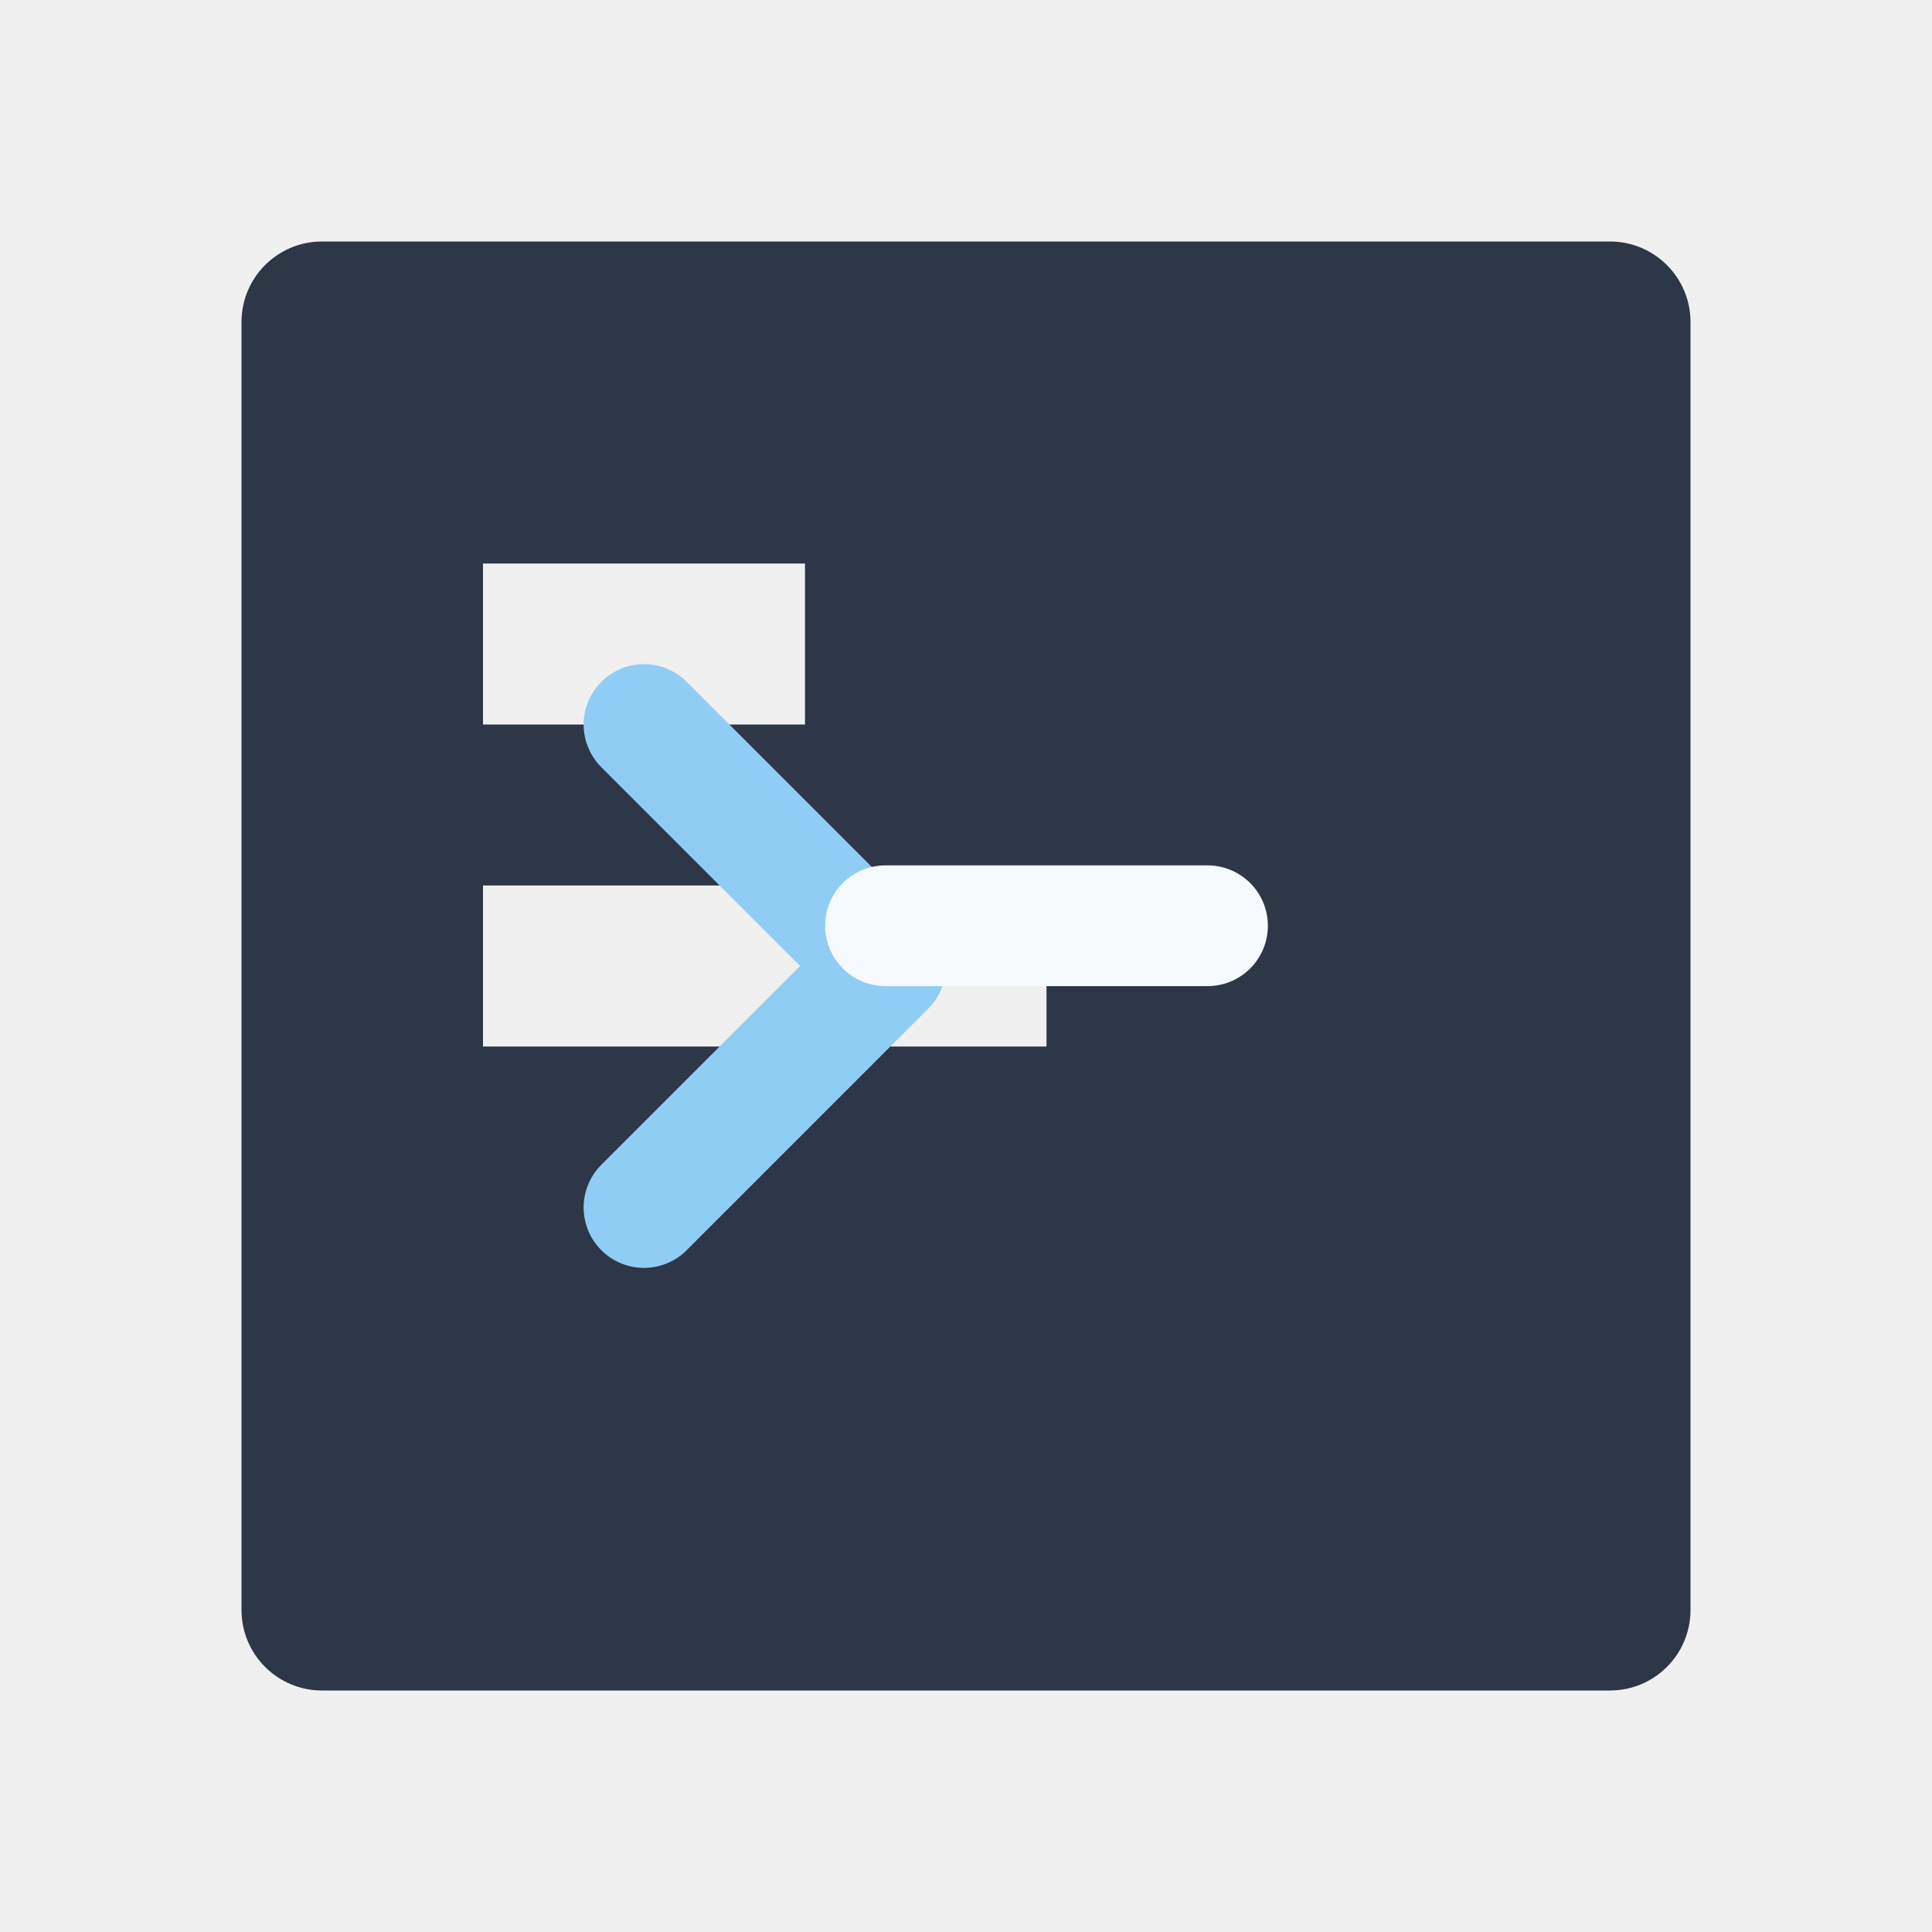
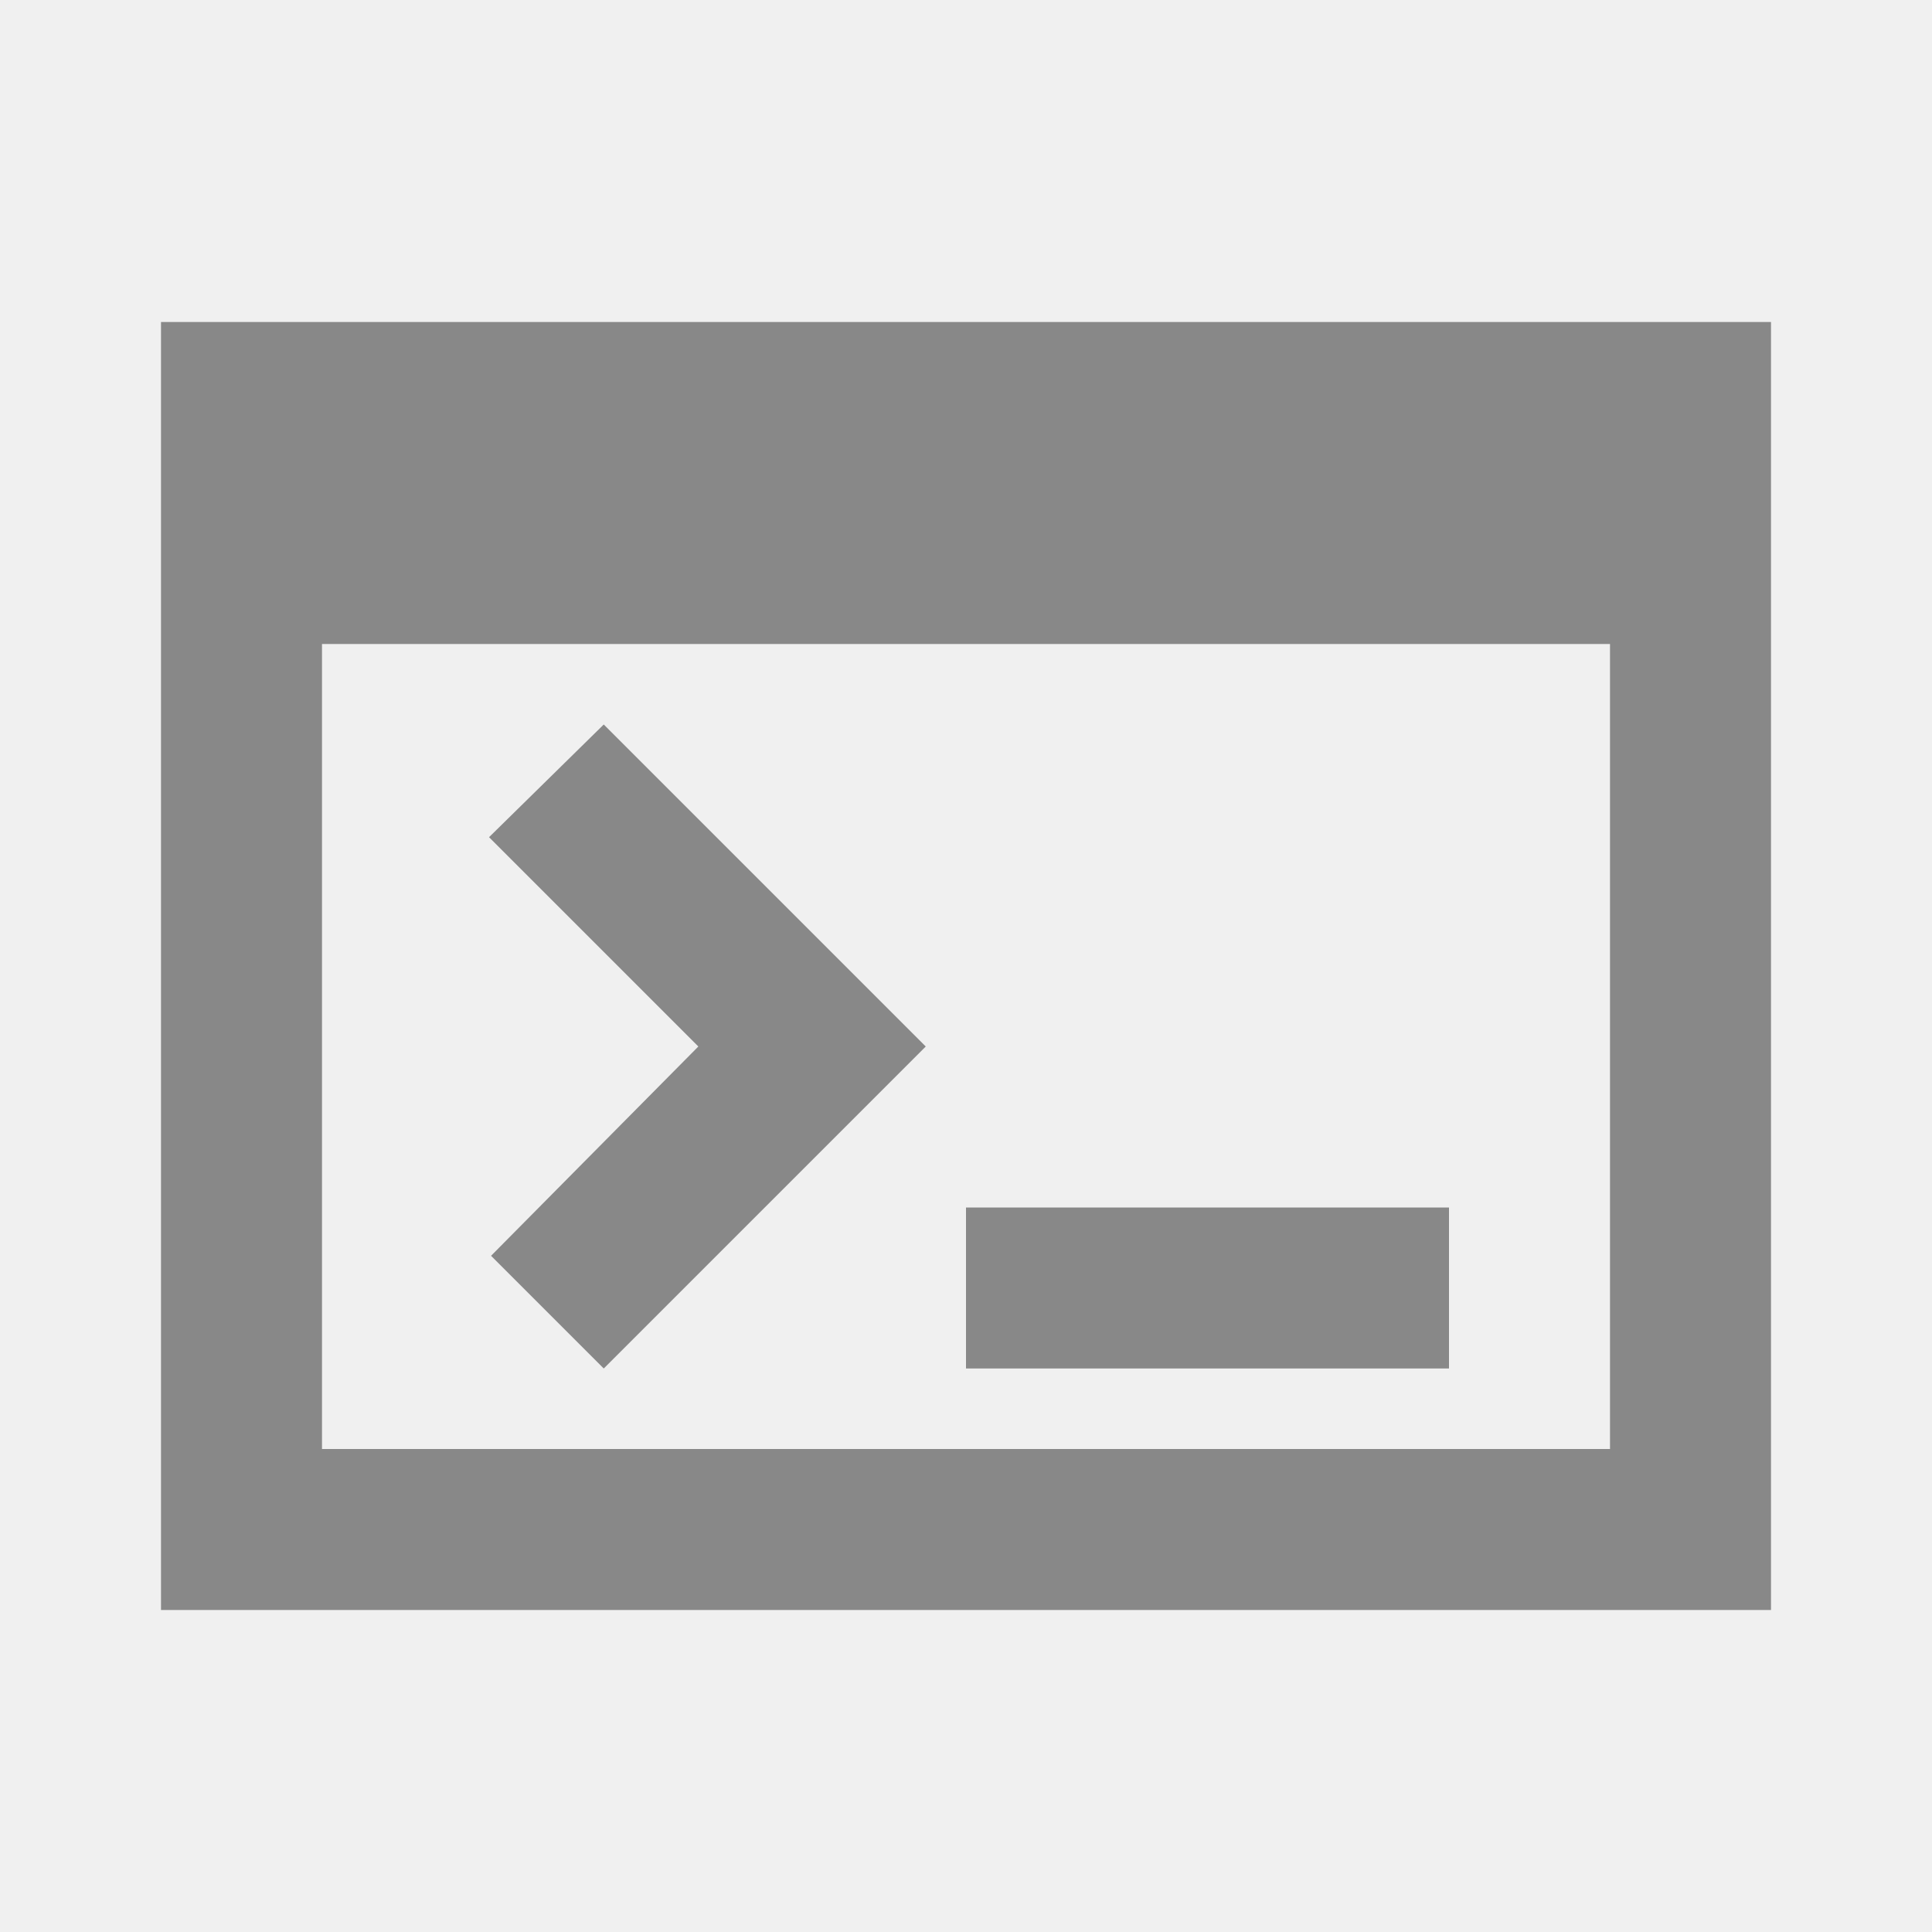
- <svg xmlns="http://www.w3.org/2000/svg" viewBox="0 0 24 24" fill="white">
-   <path d="M4 3h16a1 1 0 0 1 1 1v16a1 1 0 0 1-1 1H4a1 1 0 0 1-1-1V4a1 1 0 0 1 1-1zm2 4 v2h4v-2H6zm0 4v2h7v-2H6z" fill="#2d3748" />
-   <path d="M7 8l3-3-3-3" stroke="#90cdf4" stroke-width="1.5" stroke-linecap="round" stroke-linejoin="round" transform="translate(1, 7)" fill="none" />
-   <path d="M11 11.5h4" stroke="#f7fafc" stroke-width="1.5" stroke-linecap="round" />
+ <svg xmlns="http://www.w3.org/2000/svg" height="24" viewBox="0 -960 960 960" width="24">
+   <path d="M80-160v-640h800v640H80Zm80-80h640v-400H160v400Zm140-40-56-56 103-104-104-104 57-56 160 160-160 160Zm180 0v-80h240v80H480Z" fill="#888888" />
</svg>
